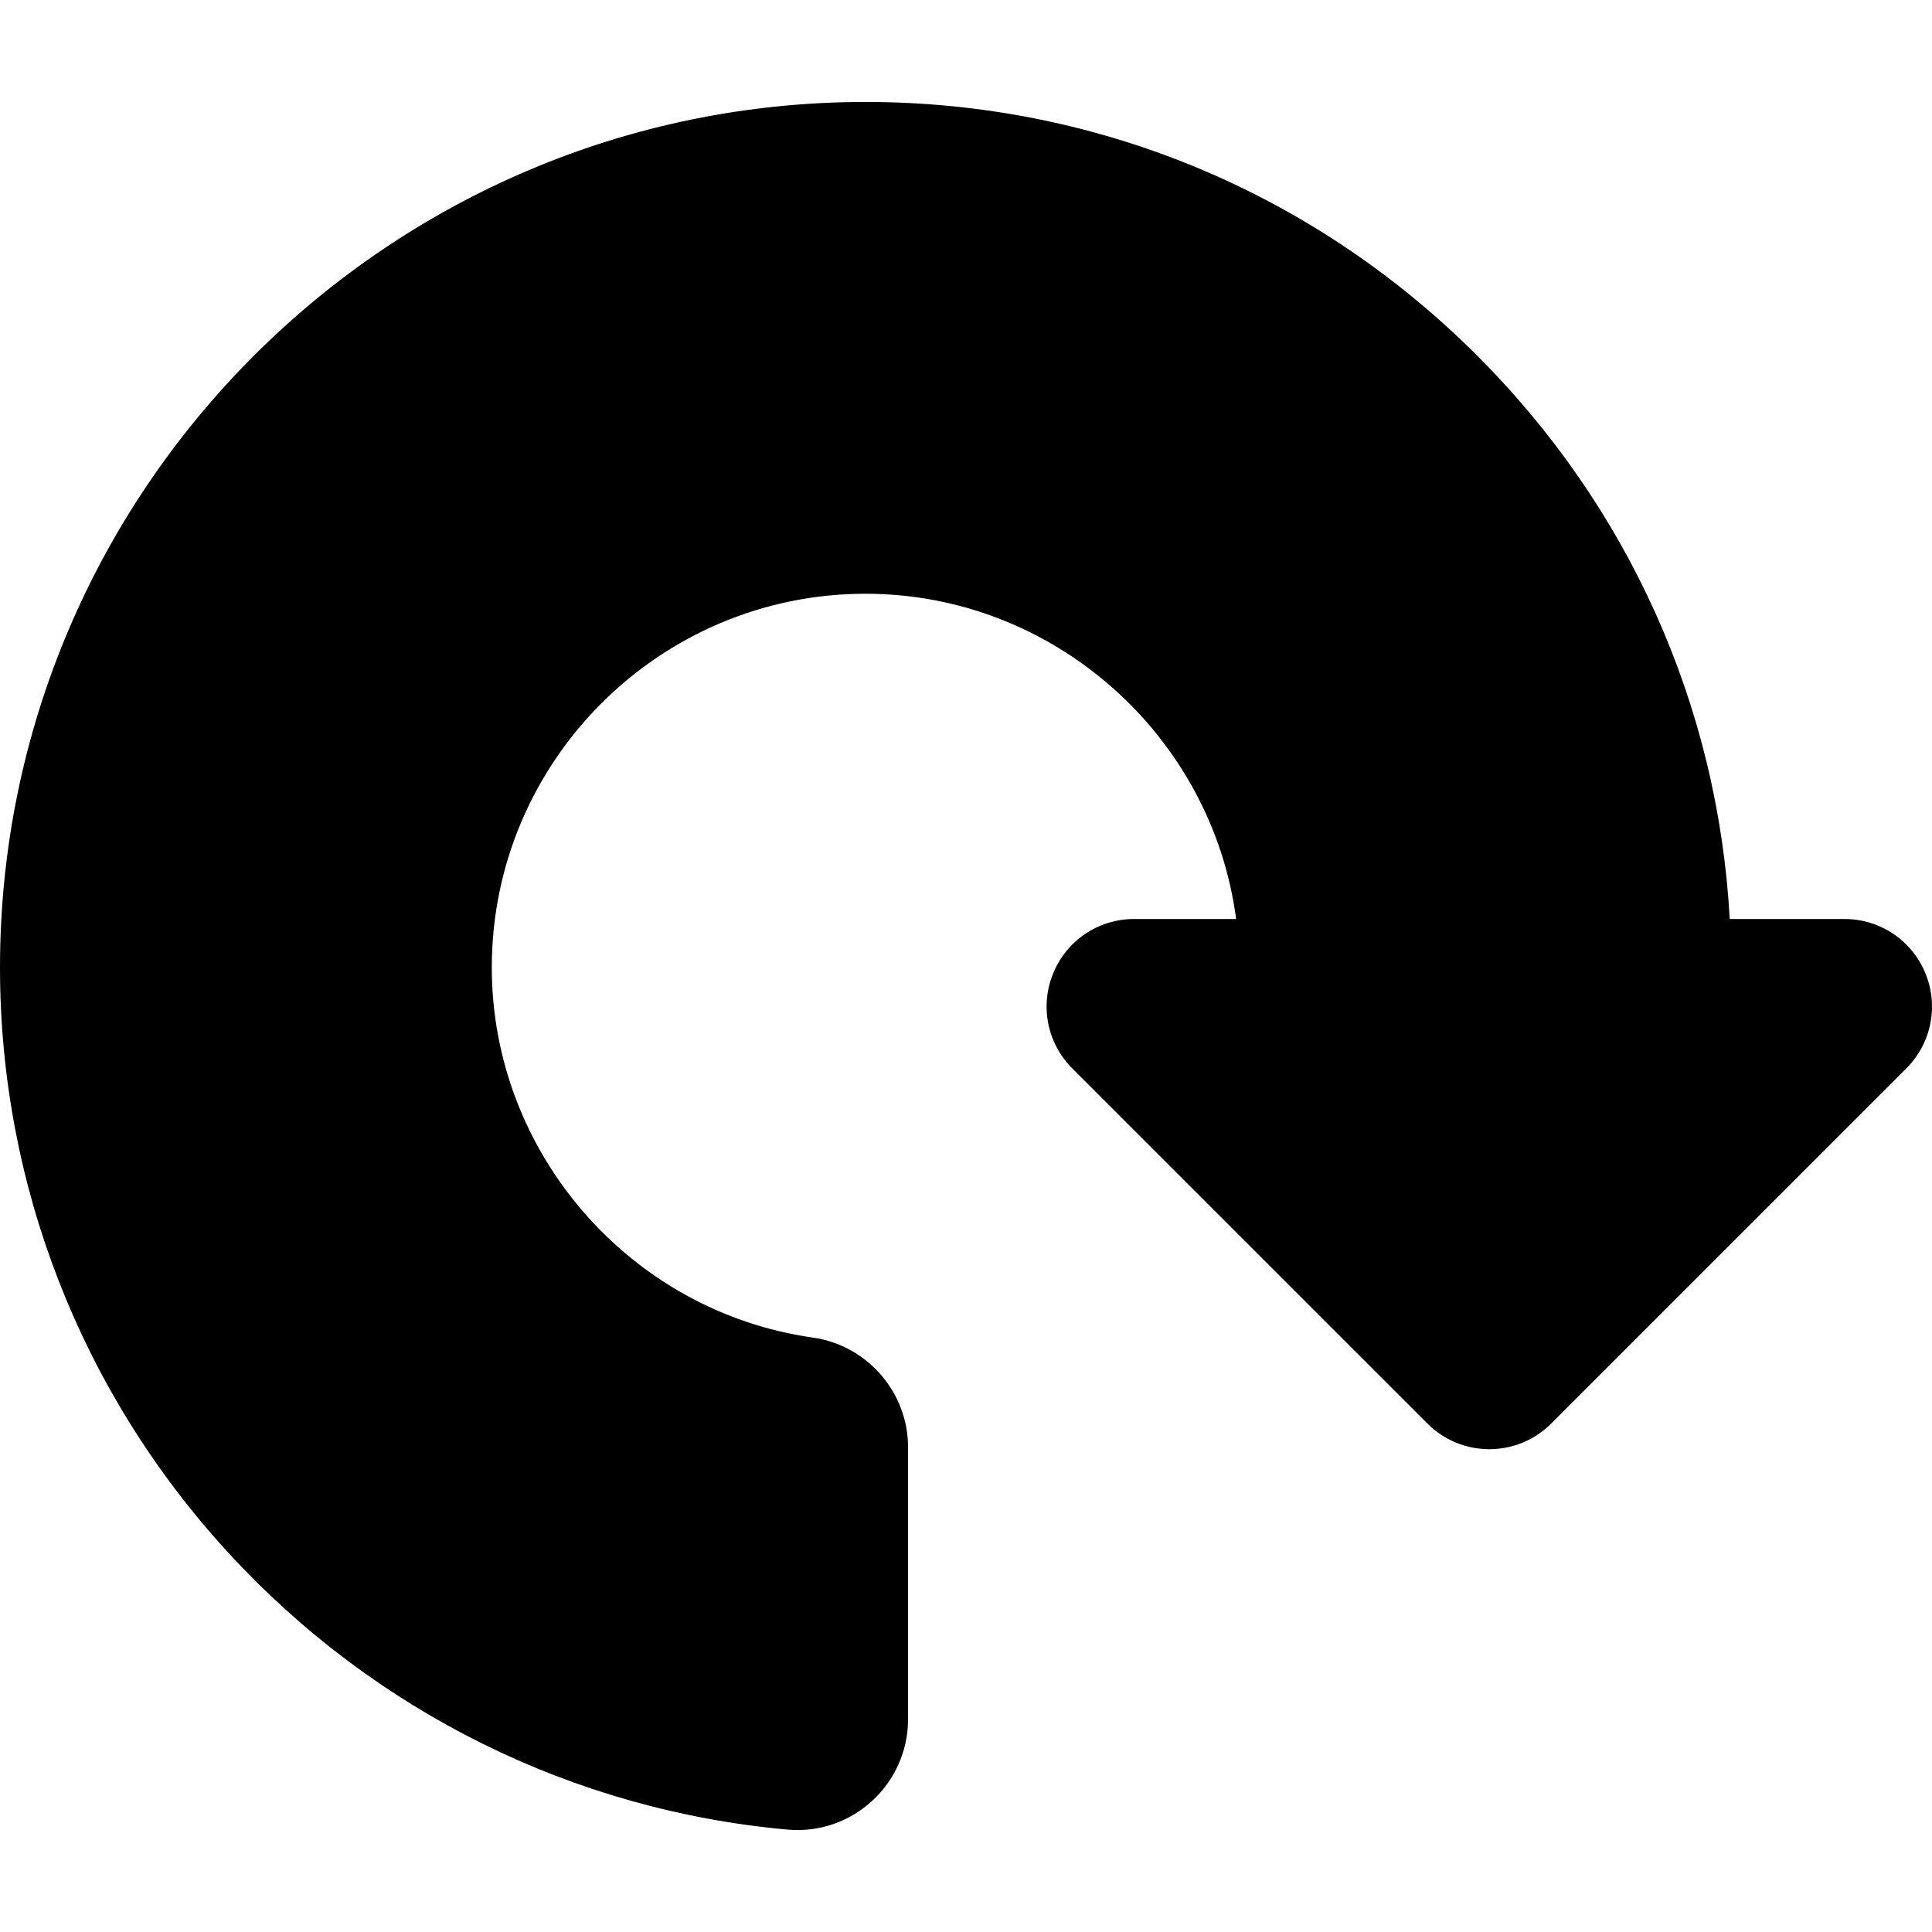
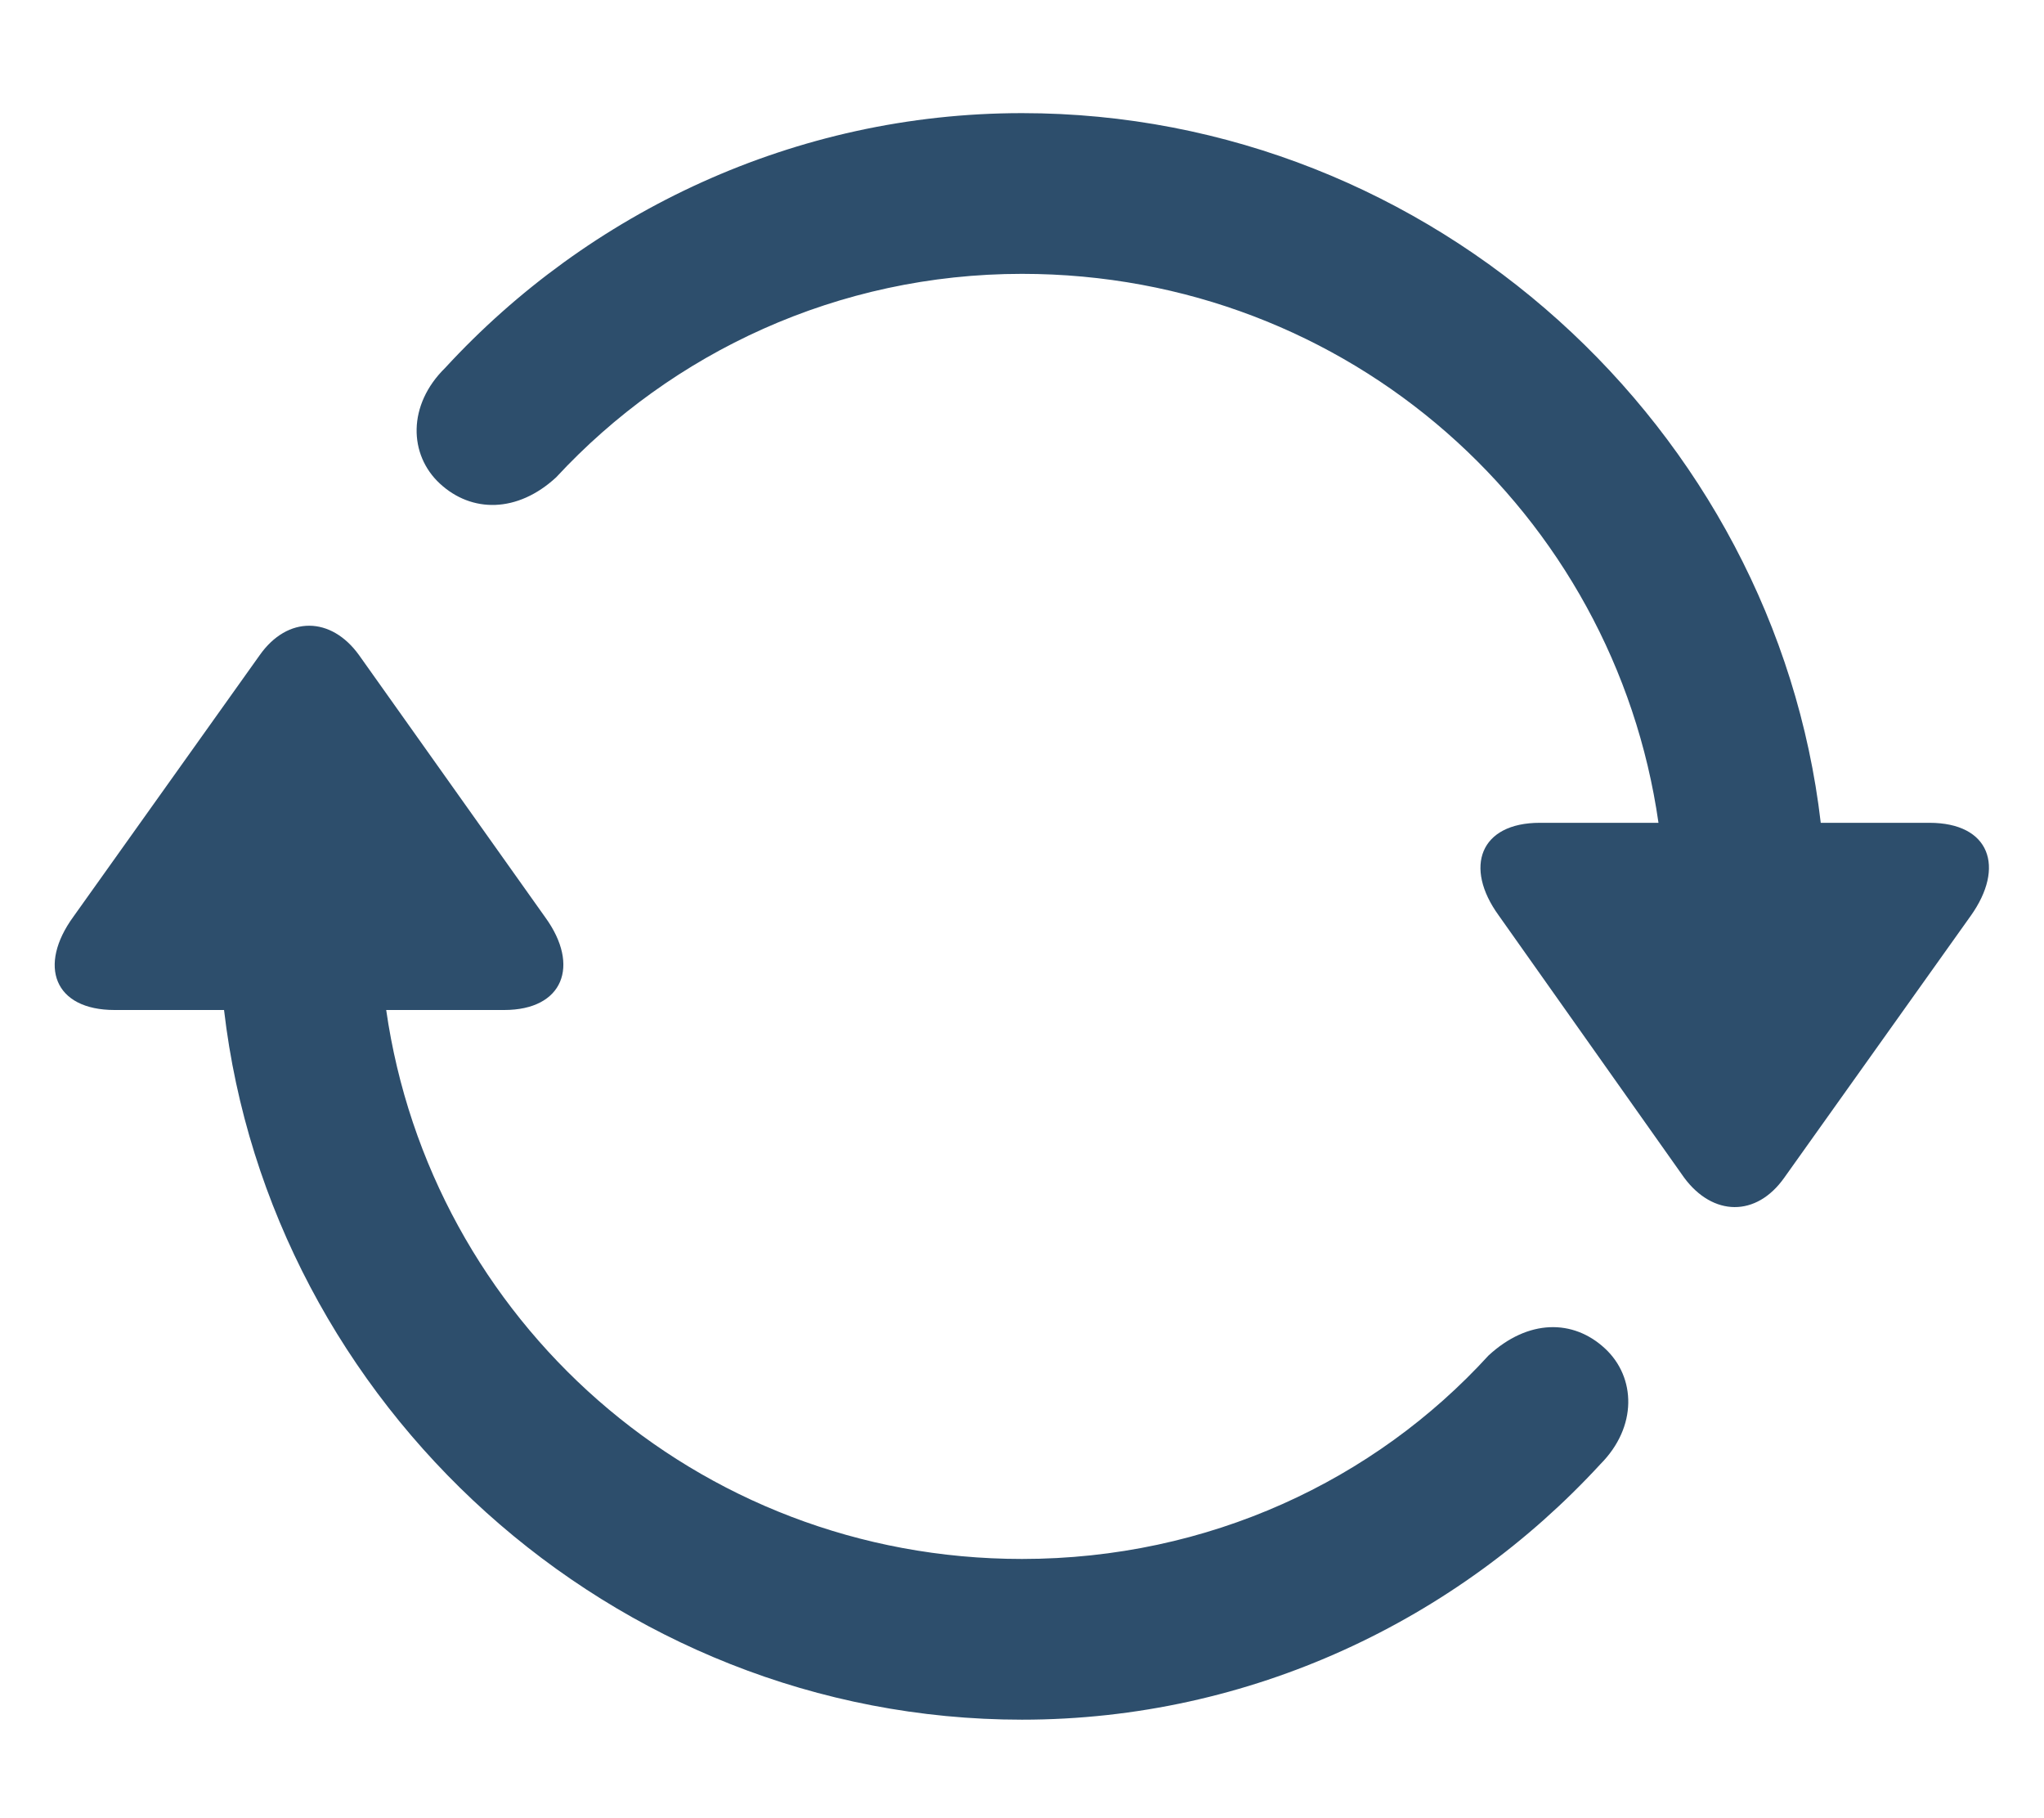
- <svg xmlns="http://www.w3.org/2000/svg" version="1.1" id="Layer_1" x="0px" y="0px" viewBox="0 0 454.831 454.831" style="enable-background:new 0 0 454.831 454.831;" xml:space="preserve">
-   <g id="XMLID_374_">
-     <g>
-       <path d="M453.253,229.07c-3.201-7.727-10.674-12.721-19.038-12.721h-27c-2.776-50.306-23.836-97.246-59.92-133.09    c-38.468-38.212-89.439-59.257-143.523-59.257C91.411,24.003,0,115.414,0,227.774c0,51.138,19.097,100.073,53.771,137.791    c34.461,37.485,81.2,60.625,131.609,65.157c15.425,1.385,28.391-10.857,28.391-25.934V340.66c0-12.881-9.627-23.957-22.393-25.763    c-43.1-6.098-75.601-43.553-75.601-87.124c0-48.52,39.474-87.993,87.994-87.993c44.393,0,81.583,33.518,87.24,76.569h-24.005    c-8.364,0-15.837,4.993-19.038,12.721c-3.2,7.727-1.447,16.542,4.467,22.457l83.605,83.603c3.892,3.892,9.066,6.036,14.571,6.036    c5.504,0,10.679-2.144,14.57-6.035l83.604-83.604C454.7,245.612,456.453,236.798,453.253,229.07z" />
-     </g>
-   </g>
-   <g>
- </g>
-   <g>
- </g>
-   <g>
- </g>
-   <g>
- </g>
-   <g>
- </g>
-   <g>
- </g>
-   <g>
- </g>
-   <g>
- </g>
-   <g>
- </g>
-   <g>
- </g>
-   <g>
- </g>
-   <g>
- </g>
-   <g>
- </g>
-   <g>
- </g>
-   <g>
- </g>
+ <svg xmlns="http://www.w3.org/2000/svg" width="18" height="16" viewBox="0 0 18 16" fill="none">
+   <path d="M16.991 7.244H16.034C15.631 3.778 12.623 0.996 9 0.996C6.997 0.996 5.179 1.871 3.921 3.238C3.586 3.566 3.6 4.004 3.873 4.257C4.153 4.517 4.557 4.517 4.898 4.202C5.917 3.102 7.38 2.411 9 2.411C11.885 2.411 14.216 4.523 14.605 7.244H13.56C13.033 7.244 12.89 7.634 13.197 8.058L14.831 10.368C15.084 10.71 15.467 10.717 15.713 10.368L17.354 8.064C17.661 7.634 17.524 7.244 16.991 7.244ZM1.009 8.892H1.973C2.376 12.357 5.384 15.14 9 15.14C11.017 15.14 12.835 14.258 14.093 12.891C14.421 12.562 14.407 12.125 14.134 11.872C13.854 11.612 13.457 11.612 13.108 11.934C12.104 13.034 10.641 13.725 9 13.725C6.122 13.725 3.791 11.612 3.401 8.892H4.44C4.96 8.892 5.11 8.502 4.803 8.078L3.162 5.768C2.916 5.426 2.533 5.419 2.287 5.768L0.646 8.071C0.332 8.502 0.476 8.892 1.009 8.892Z" fill="#2D4E6C" />
</svg>
